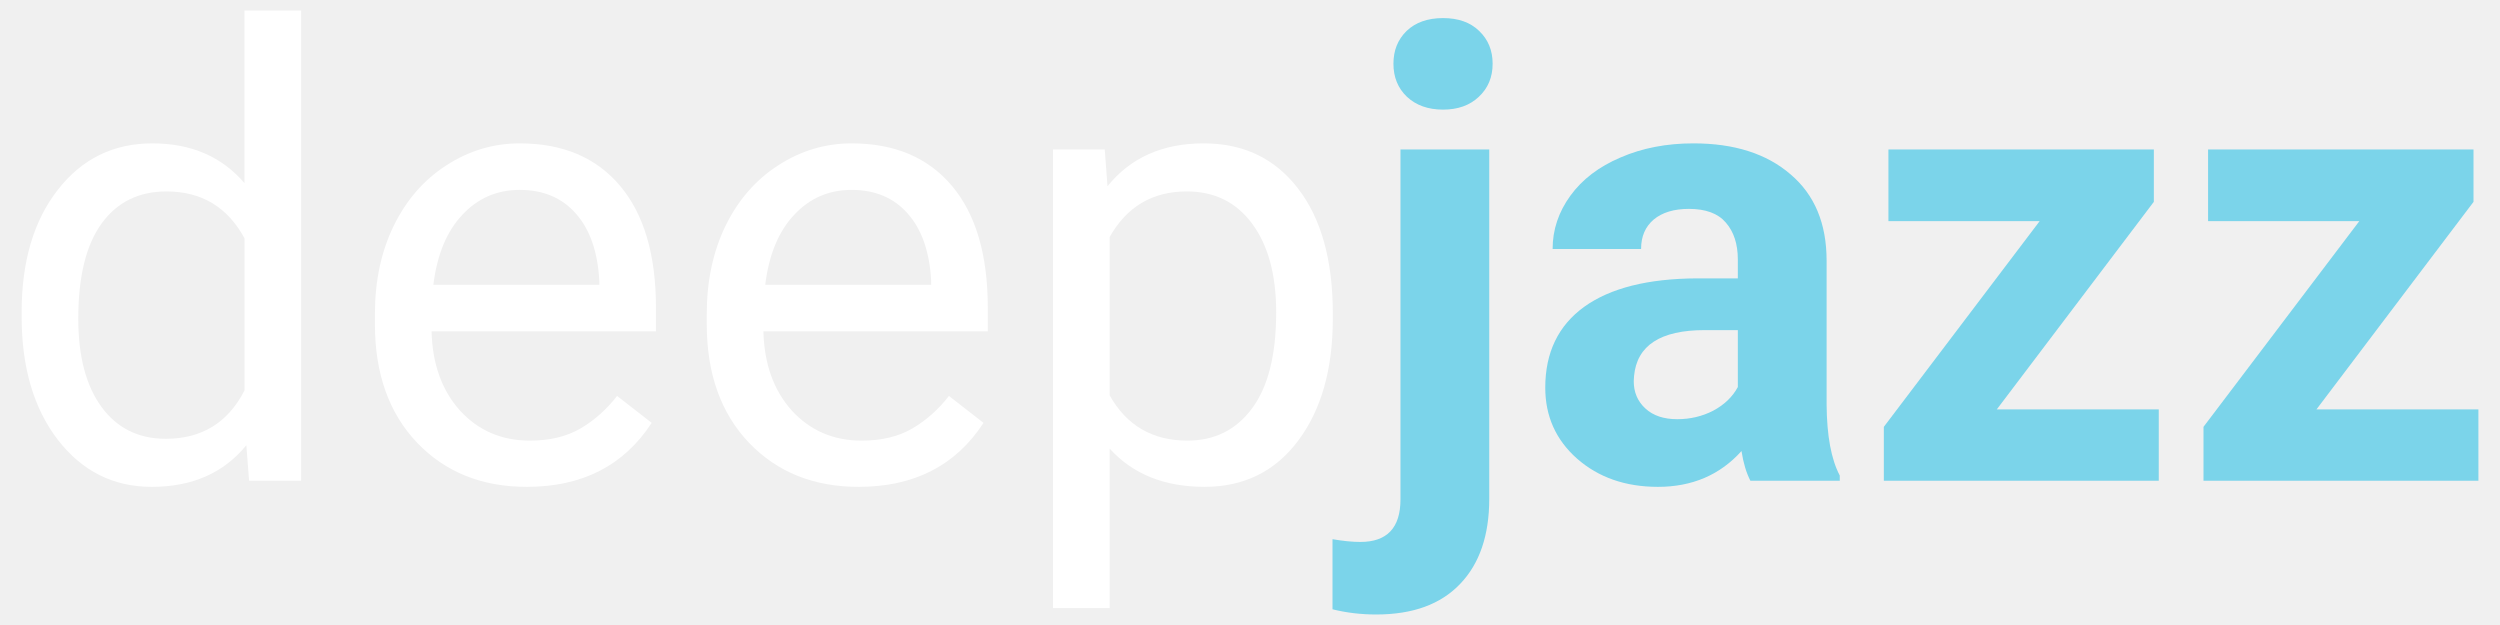
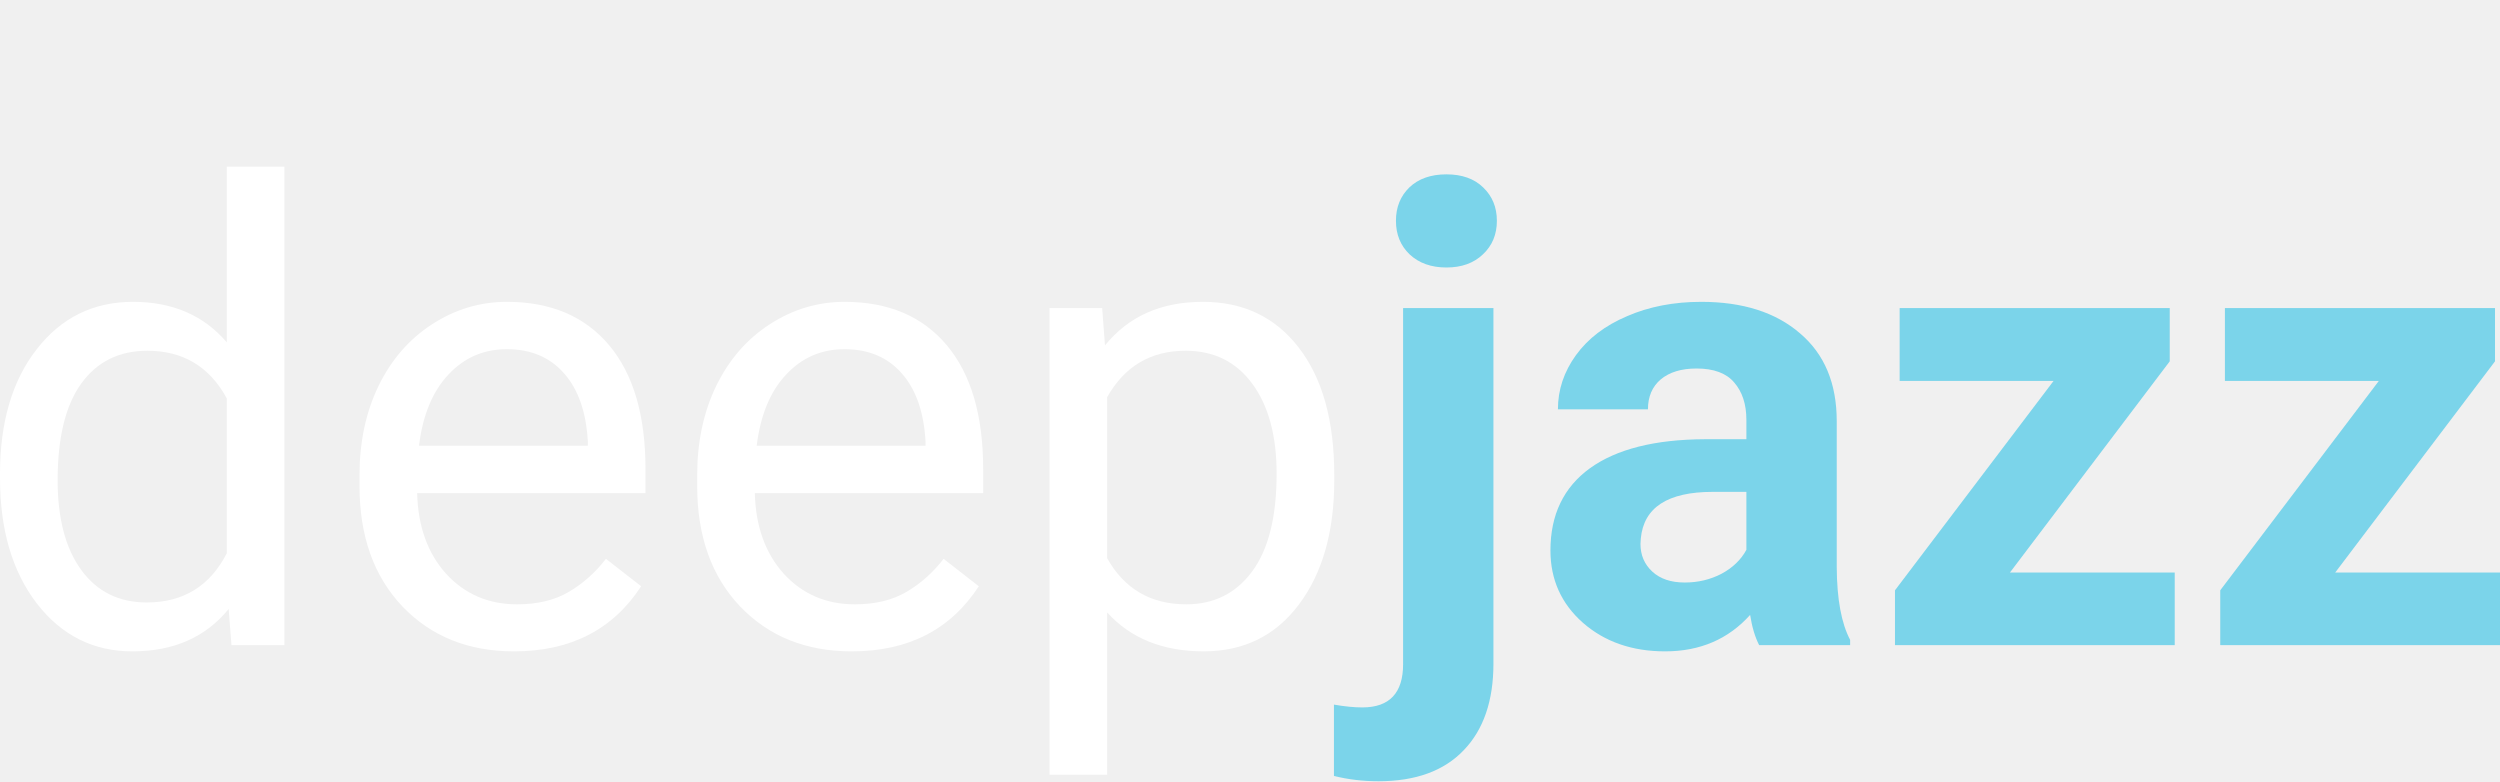
- <svg xmlns="http://www.w3.org/2000/svg" version="1.1" viewBox="0 0 1200 300">
-   <g transform="translate(0 -752.36)">
-     <flowRoot style="word-spacing:0px;letter-spacing:0px" line-height="125%" xml:space="preserve" font-size="40px" transform="translate(0 422.36)" font-family="Sans" fill="#000000">
-       <flowRegion>
-         <rect y="-332.86" width="1617.1" x="-1454.3" height="1108.6" />
+ <svg xmlns="http://www.w3.org/2000/svg" version="1.1" viewBox="0 0 320 100" id="svg2" width="100%" height="100%">
+   <defs id="defs34" />
+   <g transform="matrix(0.2713584,0,0,0.2713584,-2.817241,-184.198)" id="g6">
+     <flowRoot style="font-size:40px;line-height:125%;letter-spacing:0px;word-spacing:0px;fill:#000000;font-family:Sans" line-height="125%" xml:space="preserve" font-size="40px" transform="translate(0,422.36)" id="flowRoot8">
+       <flowRegion id="flowRegion10">
+         <rect y="-332.86" width="1617.1" x="-1454.3" height="1108.6" id="rect12" />
      </flowRegion>
-       <flowPara />
+       <flowPara id="flowPara14" />
    </flowRoot>
-     <path fill="#fff" d="m10.382 902.29c-0-24.393 5.78-43.985 17.34-58.778 11.56-14.89 26.695-22.336 45.406-22.336 18.613 0 33.356 6.368 44.231 19.103v-82.877h27.185v225.71h-24.981l-1.32-17.05c-10.87 13.33-26.009 19.99-45.406 19.99-18.417 0-33.455-7.55-45.112-22.63-11.56-15.09-17.34-34.78-17.34-59.07v-2.057m27.185 3.086c-0 18.025 3.723 32.132 11.168 42.32 7.445 10.188 17.731 15.282 30.858 15.282 17.241 0 29.83-7.739 37.765-23.217v-73.032c-8.131-14.988-20.621-22.482-37.471-22.483-13.323 0-23.707 5.143-31.152 15.429-7.445 10.286-11.168 25.52-11.168 45.7" />
-     <path fill="#fff" d="m252.84 986.05c-21.552-0-39.087-7.053-52.606-21.16-13.51-14.21-20.27-33.16-20.27-56.87v-4.996c-0-15.772 2.988-29.83 8.964-42.173 6.074-12.441 14.499-22.14 25.275-29.095 10.874-7.053 22.63-10.58 35.267-10.58 20.67 0 36.736 6.809 48.198 20.425 11.462 13.617 17.192 33.112 17.193 58.484v11.315h-107.71c0.392 15.674 4.947 28.36 13.666 38.059 8.817 9.6 19.984 14.401 33.504 14.401 9.6 0 17.731-1.959 24.393-5.878 6.661-3.918 12.49-9.111 17.486-15.576l16.605 12.931c-13.323 20.474-33.308 30.712-59.954 30.712m-3.39-142.54c-10.972 0-20.181 4.017-27.626 12.05-7.445 7.935-12.05 19.103-13.813 33.504h79.644v-2.057c-0.784-13.813-4.506-24.491-11.168-32.034-6.662-7.641-15.674-11.462-27.038-11.462" />
-     <path fill="#fff" d="m412.13 986.05c-21.552-0-39.087-7.053-52.606-21.16-13.519-14.205-20.278-33.161-20.278-56.868v-4.996c-0-15.772 2.988-29.83 8.964-42.173 6.074-12.441 14.499-22.14 25.275-29.095 10.874-7.053 22.63-10.58 35.267-10.58 20.67 0 36.736 6.809 48.198 20.425 11.462 13.617 17.192 33.112 17.193 58.484v11.315h-107.71c0.392 15.674 4.947 28.36 13.666 38.059 8.817 9.6 19.984 14.401 33.504 14.401 9.6 0 17.731-1.959 24.393-5.878 6.661-3.918 12.49-9.111 17.486-15.576l16.605 12.931c-13.323 20.474-33.308 30.712-59.954 30.712m-3.38-142.54c-10.972 0-20.181 4.017-27.626 12.05-7.445 7.935-12.05 19.103-13.813 33.504h79.644v-2.057c-0.784-13.813-4.506-24.491-11.168-32.034-6.662-7.641-15.674-11.462-27.038-11.462" />
-     <path fill="#fff" d="m639.75 905.37c-0 24.197-5.535 43.692-16.605 58.484s-26.058 22.189-44.965 22.189c-19.299-0-34.483-6.123-45.553-18.368v76.558h-27.185v-220.12h24.834l1.323 17.633c11.07-13.715 26.45-20.572 46.141-20.572 19.103 0 34.189 7.2 45.259 21.601 11.168 14.401 16.752 34.434 16.752 60.101v2.498m-27.185-3.086c-0-17.927-3.821-32.083-11.462-42.467s-18.123-15.576-31.446-15.576c-16.458 0-28.801 7.298-37.03 21.895v75.971c8.131 14.499 20.572 21.748 37.324 21.748 13.029 0 23.364-5.143 31.005-15.429 7.739-10.384 11.609-25.764 11.609-46.141" />
-     <path fill="#7bd4ea" d="m714.84 824.11v167.66c-0 17.535-4.653 31.152-13.96 40.851-9.307 9.796-22.728 14.694-40.263 14.695-7.347-0-14.352-0.833-21.013-2.498v-33.65c5.094 0.882 9.551 1.323 13.372 1.323 12.833 0 19.25-6.809 19.25-20.425v-167.96h42.614m-45.99-41.17c-0-6.367 2.106-11.608 6.319-15.723 4.31-4.114 10.139-6.171 17.486-6.172 7.347 0 13.127 2.057 17.34 6.172 4.31 4.115 6.465 9.356 6.466 15.723-0 6.466-2.204 11.756-6.612 15.87-4.31 4.115-10.041 6.172-17.193 6.172-7.151 0-12.931-2.057-17.34-6.172-4.31-4.114-6.466-9.404-6.466-15.87" />
-     <path fill="#7bd4ea" d="m840.18 983.11c-1.959-3.821-3.38-8.572-4.261-14.254-10.286 11.462-23.658 17.193-40.116 17.193-15.576-0-28.507-4.506-38.794-13.519-10.188-9.013-15.282-20.376-15.282-34.091-0-16.85 6.221-29.781 18.662-38.794 12.539-9.013 30.614-13.568 54.223-13.666h19.544v-9.111c-0-7.347-1.91-13.225-5.731-17.633-3.723-4.408-9.649-6.612-17.78-6.612-7.151 0-12.784 1.714-16.899 5.143-4.017 3.429-6.025 8.131-6.025 14.107h-42.467c-0-9.208 2.841-17.731 8.523-25.568 5.682-7.837 13.715-13.96 24.099-18.368 10.384-4.506 22.042-6.759 34.973-6.76 19.593 0 35.12 4.947 46.582 14.841 11.56 9.796 17.339 23.609 17.34 41.439v68.917c0.098 15.086 2.204 26.499 6.319 34.238v2.498h-42.908m-35.12-29.536c6.27 0 12.049-1.371 17.34-4.114 5.29-2.841 9.209-6.612 11.756-11.315v-27.332h-15.87c-21.258 0-32.573 7.347-33.944 22.042l-0.147 2.498c-0 5.29 1.861 9.649 5.584 13.078 3.723 3.429 8.817 5.143 15.282 5.143" />
-     <path fill="#7bd4ea" d="m958.47 948.87h77.734v34.238h-131.96v-25.862l74.795-98.747h-72.591v-34.385h127.4v25.128l-75.383 99.629" />
-     <path fill="#7bd4ea" d="m1111.9 948.87h77.734v34.238h-131.96v-25.862l74.795-98.747h-72.591v-34.385h127.4v25.128l-75.383 99.629" />
+     <path d="m 10.382,902.29 c -1.4e-5,-24.393 5.78,-43.985 17.34,-58.778 11.56,-14.89 26.695,-22.336 45.406,-22.336 18.613,1.6e-4 33.356,6.368 44.231,19.103 v -82.877 h 27.185 v 225.71 h -24.981 l -1.32,-17.05 c -10.87,13.33 -26.009,19.99 -45.406,19.99 -18.417,0 -33.455,-7.55 -45.112,-22.63 -11.56,-15.09 -17.34,-34.78 -17.34,-59.07 v -2.057 m 27.185,3.086 c -4.1e-5,18.025 3.723,32.132 11.168,42.32 7.445,10.188 17.731,15.282 30.858,15.282 17.241,2e-5 29.83,-7.739 37.765,-23.217 v -73.032 c -8.131,-14.988 -20.621,-22.482 -37.471,-22.483 -13.323,1.4e-4 -23.707,5.143 -31.152,15.429 -7.445,10.286 -11.168,25.52 -11.168,45.7" id="path16" style="fill:#ffffff" />
+     <path d="m 252.84,986.05 c -21.552,-10e-6 -39.087,-7.053 -52.606,-21.16 -13.51,-14.21 -20.27,-33.16 -20.27,-56.87 v -4.996 c -1e-5,-15.772 2.988,-29.83 8.964,-42.173 6.074,-12.441 14.499,-22.14 25.275,-29.095 10.874,-7.053 22.63,-10.58 35.267,-10.58 20.67,1.6e-4 36.736,6.809 48.198,20.425 11.462,13.617 17.192,33.112 17.193,58.484 v 11.315 h -107.71 c 0.392,15.674 4.947,28.36 13.666,38.059 8.817,9.6 19.984,14.401 33.504,14.401 9.6,10e-6 17.731,-1.959 24.393,-5.878 6.661,-3.918 12.49,-9.111 17.486,-15.576 l 16.605,12.931 c -13.323,20.474 -33.308,30.712 -59.954,30.712 m -3.39,-142.54 c -10.972,1.3e-4 -20.181,4.017 -27.626,12.05 -7.445,7.935 -12.05,19.103 -13.813,33.504 h 79.644 v -2.057 c -0.784,-13.813 -4.506,-24.491 -11.168,-32.034 -6.662,-7.641 -15.674,-11.462 -27.038,-11.462" id="path18" style="fill:#ffffff" />
+     <path d="m 412.13,986.05 c -21.552,-10e-6 -39.087,-7.053 -52.606,-21.16 -13.519,-14.205 -20.278,-33.161 -20.278,-56.868 v -4.996 c -10e-6,-15.772 2.988,-29.83 8.964,-42.173 6.074,-12.441 14.499,-22.14 25.275,-29.095 10.874,-7.053 22.63,-10.58 35.267,-10.58 20.67,1.6e-4 36.736,6.809 48.198,20.425 11.462,13.617 17.192,33.112 17.193,58.484 v 11.315 h -107.71 c 0.392,15.674 4.947,28.36 13.666,38.059 8.817,9.6 19.984,14.401 33.504,14.401 9.6,10e-6 17.731,-1.959 24.393,-5.878 6.661,-3.918 12.49,-9.111 17.486,-15.576 l 16.605,12.931 c -13.323,20.474 -33.308,30.712 -59.954,30.712 m -3.38,-142.54 c -10.972,1.3e-4 -20.181,4.017 -27.626,12.05 -7.445,7.935 -12.05,19.103 -13.813,33.504 h 79.644 v -2.057 c -0.784,-13.813 -4.506,-24.491 -11.168,-32.034 -6.662,-7.641 -15.674,-11.462 -27.038,-11.462" id="path20" style="fill:#ffffff" />
+     <path d="m 639.75,905.37 c -1.5e-4,24.197 -5.535,43.692 -16.605,58.484 -11.07,14.792 -26.058,22.189 -44.965,22.189 -19.299,-10e-6 -34.483,-6.123 -45.553,-18.368 v 76.558 h -27.185 v -220.12 h 24.834 l 1.323,17.633 c 11.07,-13.715 26.45,-20.572 46.141,-20.572 19.103,1.6e-4 34.189,7.2 45.259,21.601 11.168,14.401 16.752,34.434 16.752,60.101 v 2.498 m -27.185,-3.086 c -1.2e-4,-17.927 -3.821,-32.083 -11.462,-42.467 -7.641,-10.384 -18.123,-15.576 -31.446,-15.576 -16.458,1.4e-4 -28.801,7.298 -37.03,21.895 v 75.971 c 8.131,14.499 20.572,21.748 37.324,21.748 13.029,1e-5 23.364,-5.143 31.005,-15.429 7.739,-10.384 11.609,-25.764 11.609,-46.141" id="path22" style="fill:#ffffff" />
+     <path d="m 714.84,824.11 v 167.66 c -6e-5,17.535 -4.653,31.152 -13.96,40.851 -9.307,9.796 -22.728,14.694 -40.263,14.695 -7.347,-10e-5 -14.352,-0.833 -21.013,-2.498 v -33.65 c 5.094,0.882 9.551,1.323 13.372,1.323 12.833,0 19.25,-6.809 19.25,-20.425 v -167.96 h 42.614 m -45.99,-41.17 c -10e-6,-6.367 2.106,-11.608 6.319,-15.723 4.31,-4.114 10.139,-6.171 17.486,-6.172 7.347,2.2e-4 13.127,2.057 17.34,6.172 4.31,4.115 6.465,9.356 6.466,15.723 -6e-5,6.466 -2.204,11.756 -6.612,15.87 -4.31,4.115 -10.041,6.172 -17.193,6.172 -7.151,1.8e-4 -12.931,-2.057 -17.34,-6.172 -4.31,-4.114 -6.466,-9.404 -6.466,-15.87" id="path24" style="fill:#7bd4ea" />
+     <path d="m 840.18,983.11 c -1.959,-3.821 -3.38,-8.572 -4.261,-14.254 -10.286,11.462 -23.658,17.193 -40.116,17.193 -15.576,-10e-6 -28.507,-4.506 -38.794,-13.519 -10.188,-9.013 -15.282,-20.376 -15.282,-34.091 -10e-6,-16.85 6.221,-29.781 18.662,-38.794 12.539,-9.013 30.614,-13.568 54.223,-13.666 h 19.544 v -9.111 c -1e-4,-7.347 -1.91,-13.225 -5.731,-17.633 -3.723,-4.408 -9.649,-6.612 -17.78,-6.612 -7.151,1.3e-4 -12.784,1.714 -16.899,5.143 -4.017,3.429 -6.025,8.131 -6.025,14.107 h -42.467 c -1e-5,-9.208 2.841,-17.731 8.523,-25.568 5.682,-7.837 13.715,-13.96 24.099,-18.368 10.384,-4.506 22.042,-6.759 34.973,-6.76 19.593,1.6e-4 35.12,4.947 46.582,14.841 11.56,9.796 17.339,23.609 17.34,41.439 v 68.917 c 0.098,15.086 2.204,26.499 6.319,34.238 v 2.498 h -42.908 m -35.12,-29.536 c 6.27,3e-5 12.049,-1.371 17.34,-4.114 5.29,-2.841 9.209,-6.612 11.756,-11.315 v -27.332 h -15.87 c -21.258,8e-5 -32.573,7.347 -33.944,22.042 l -0.147,2.498 c -5e-5,5.29 1.861,9.649 5.584,13.078 3.723,3.429 8.817,5.143 15.282,5.143" id="path26" style="fill:#7bd4ea" />
+     <path d="m 958.47,948.87 h 77.734 v 34.238 h -131.96 v -25.862 l 74.795,-98.747 h -72.591 v -34.385 h 127.4 v 25.128 l -75.383,99.629" id="path28" style="fill:#7bd4ea" />
+     <path d="m 1111.9,948.87 h 77.734 v 34.238 h -131.96 v -25.862 l 74.795,-98.747 h -72.591 v -34.385 h 127.4 v 25.128 l -75.383,99.629" id="path30" style="fill:#7bd4ea" />
  </g>
</svg>
